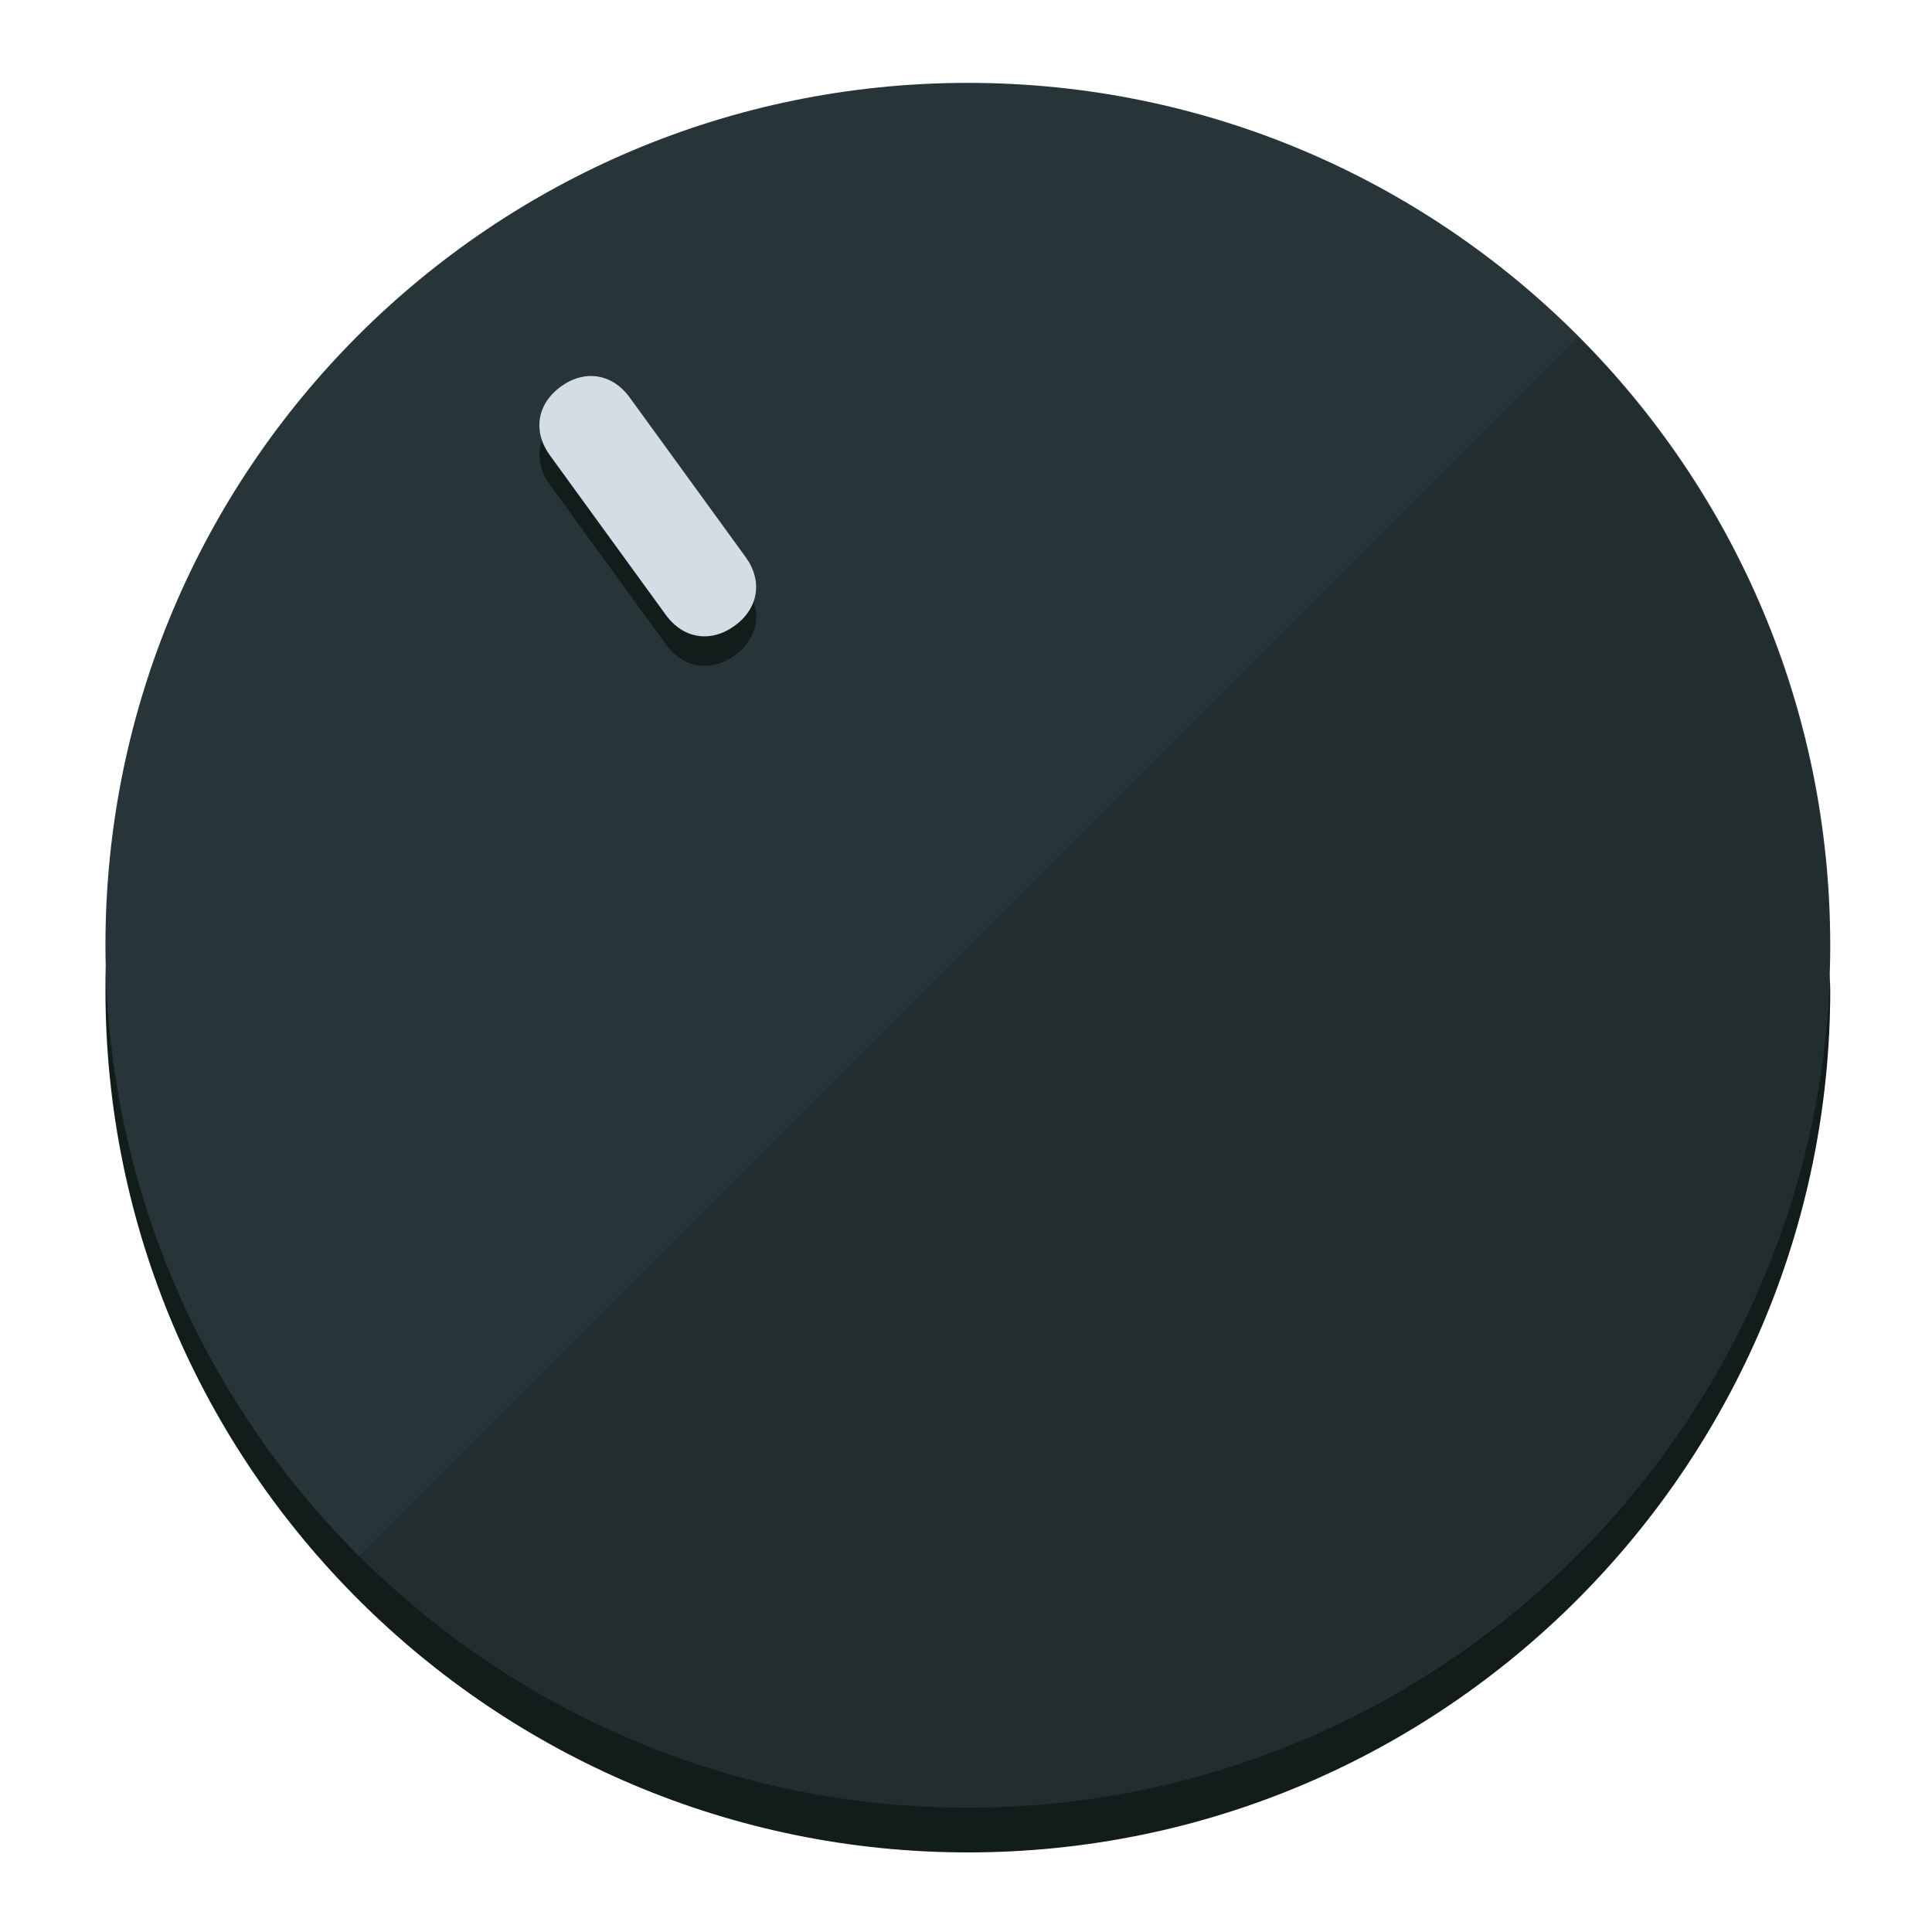
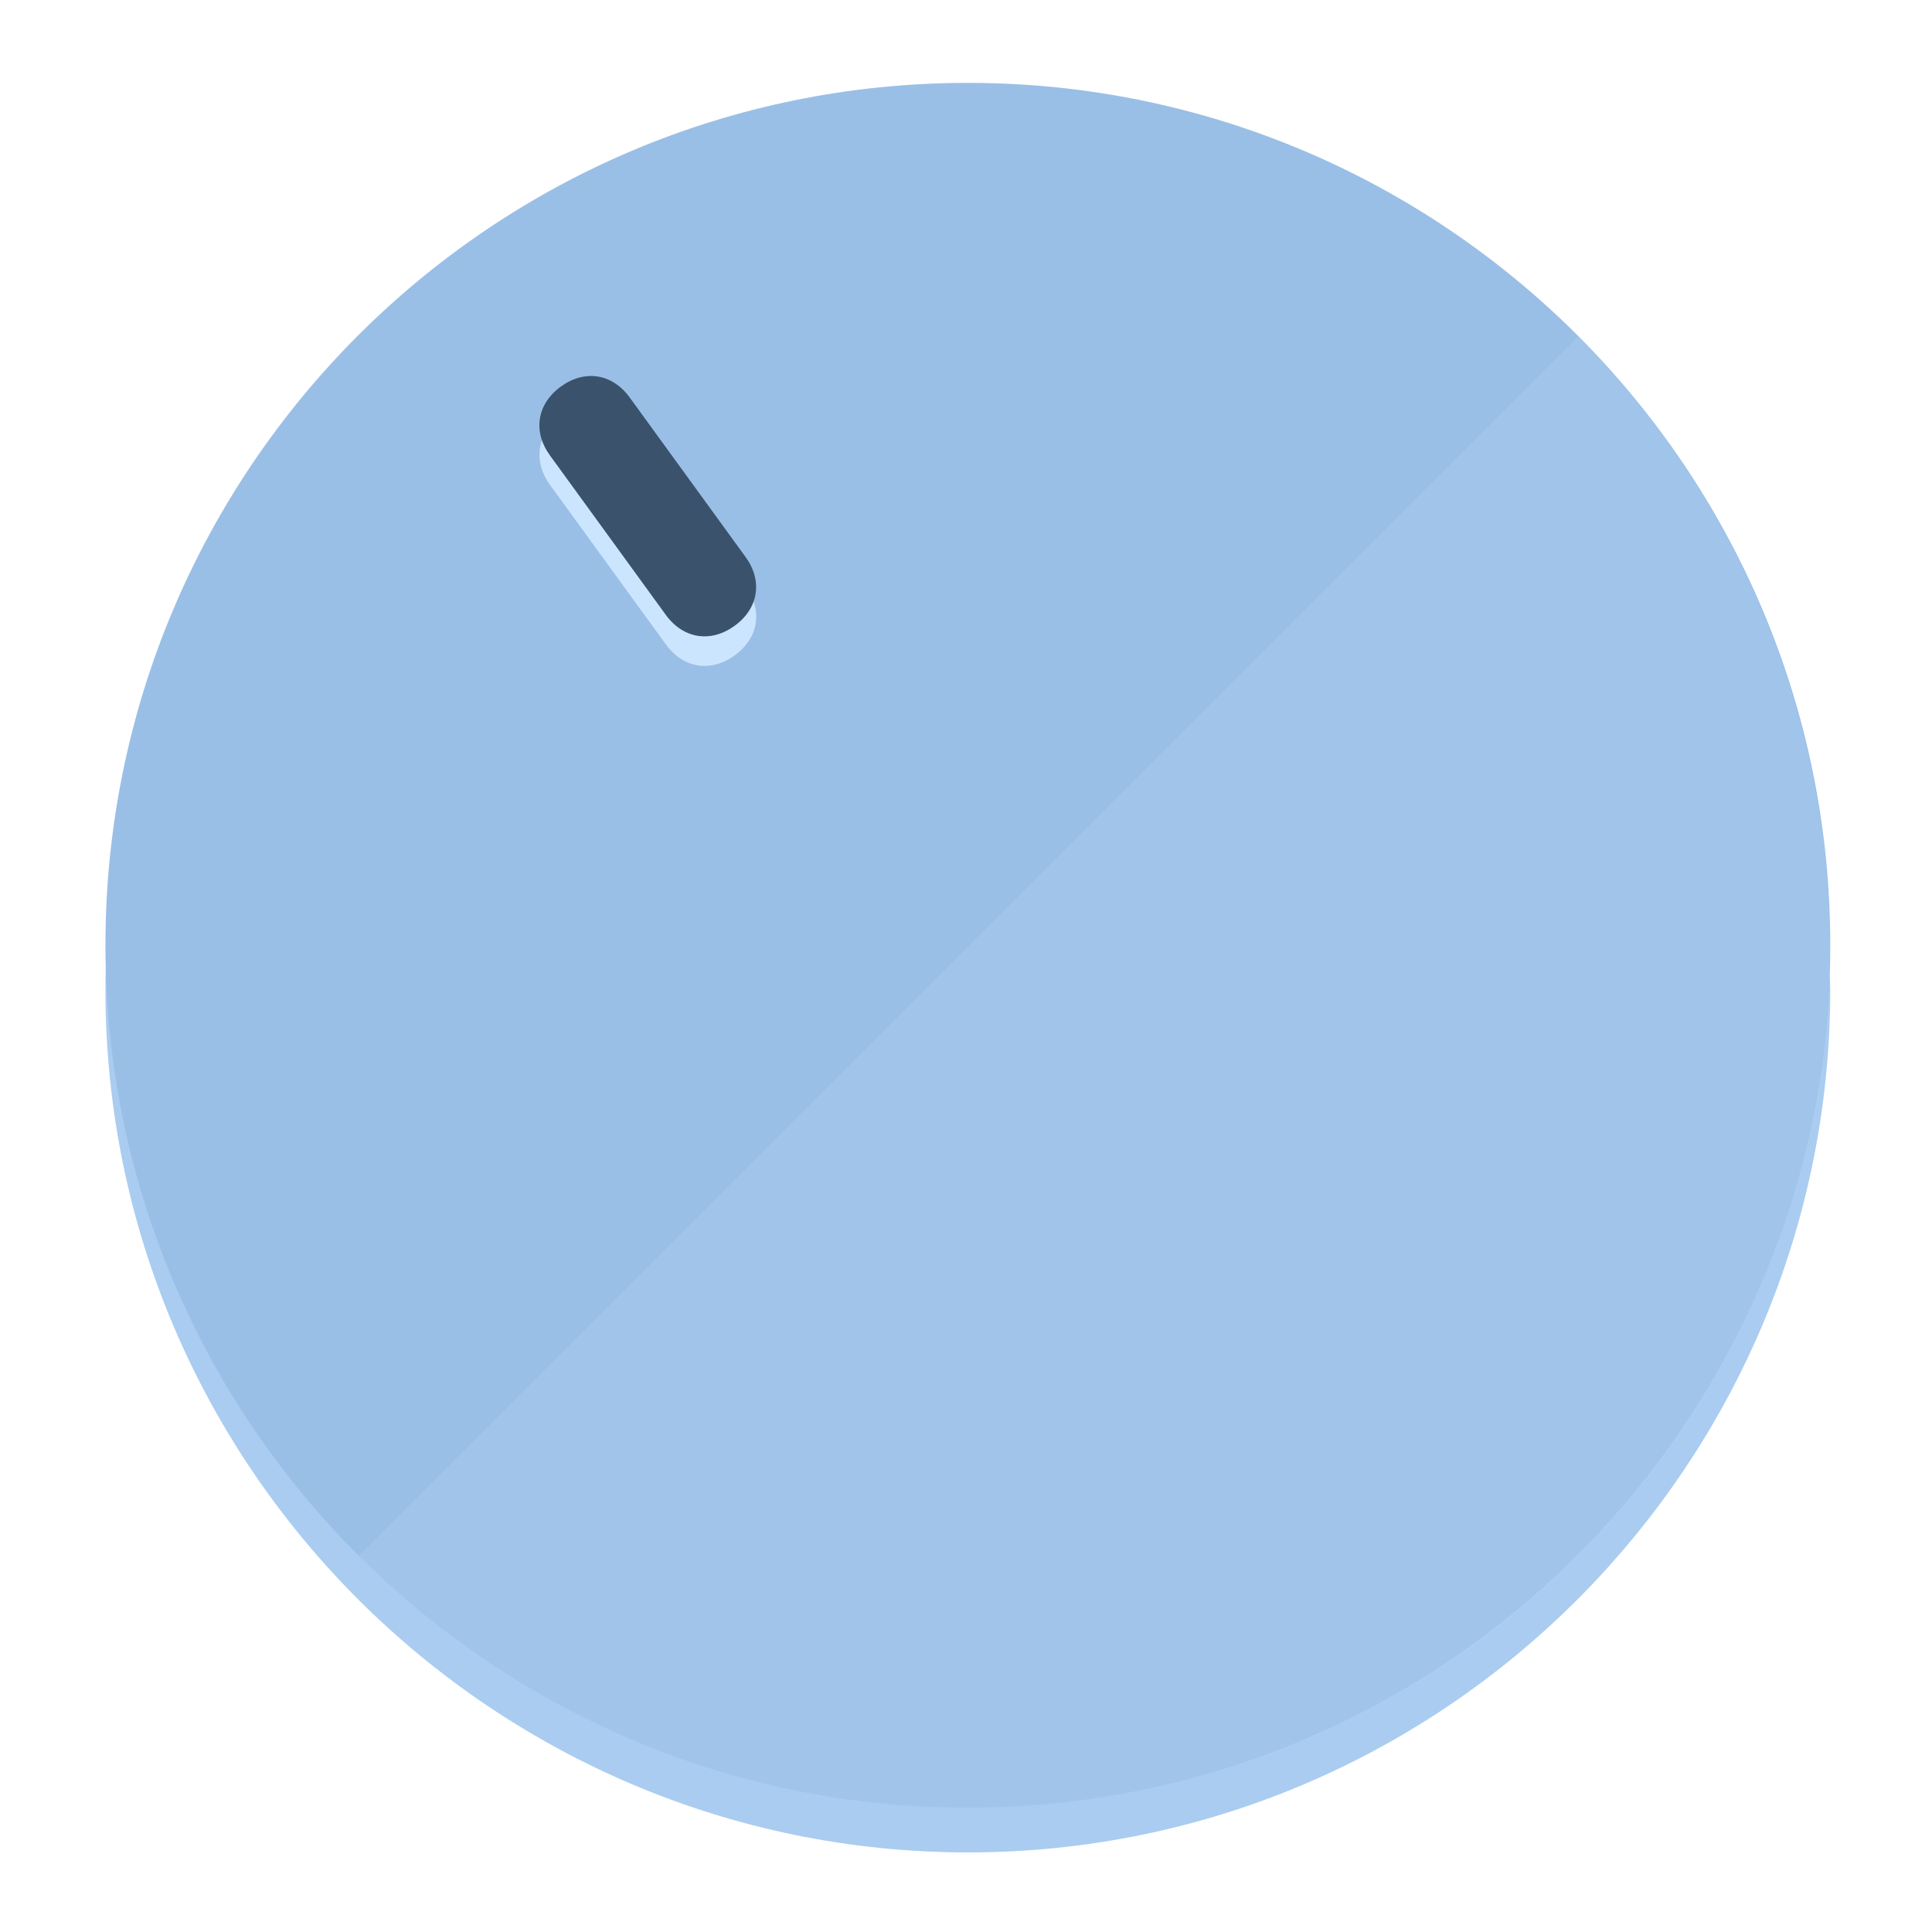
<svg xmlns="http://www.w3.org/2000/svg" height="120px" width="120px" version="1.1" id="Layer_1" viewBox="0 0 496.8 496.8" xml:space="preserve">
  <defs id="defs23" />
  <g id="g3158">
-     <path style="display:inline;fill:#121c1b;fill-opacity:1;stroke-width:1.584" d="m 248.875,445.92 c 116.582,0 212.89,-91.238 220.493,-205.286 0,5.069 1.267,8.87 1.267,13.939 0,121.651 -98.842,221.76 -221.76,221.76 -121.651,0 -221.76,-98.842 -221.76,-221.76 0,-5.069 0,-8.87 1.267,-13.939 7.603,114.048 103.91,205.286 220.493,205.286 z" id="path8" />
-     <circle style="display:inline;fill:#283538;fill-opacity:1;stroke-width:1.584" cx="248.875" cy="243.071" r="221.76" id="circle12" />
-     <path style="display:inline;fill:#000000;fill-opacity:0.154;stroke-width:1.587" d="m 405.744,86.606 c 86.308,86.308 86.308,227.193 0,313.5 -86.308,86.308 -227.193,86.308 -313.5,0" id="path14" />
+     <path style="display:inline;fill:#AACCF0;fill-opacity:1;stroke-width:1.584" d="m 248.875,445.92 c 116.582,0 212.89,-91.238 220.493,-205.286 0,5.069 1.267,8.87 1.267,13.939 0,121.651 -98.842,221.76 -221.76,221.76 -121.651,0 -221.76,-98.842 -221.76,-221.76 0,-5.069 0,-8.87 1.267,-13.939 7.603,114.048 103.91,205.286 220.493,205.286 z" id="path8" />
+     <circle style="display:inline;fill:#9ABFE6;fill-opacity:1;stroke-width:1.584" cx="248.875" cy="243.071" r="221.76" id="circle12" />
+     <path style="display:inline;fill:#CCE5FF;fill-opacity:0.154;stroke-width:1.587" d="m 405.744,86.606 c 86.308,86.308 86.308,227.193 0,313.5 -86.308,86.308 -227.193,86.308 -313.5,0" id="path14" />
  </g>
  <g id="g3198">
    <circle style="display:none;fill:#000000;fill-opacity:0;stroke-width:1.584" cx="57.84" cy="343.108" r="221.76" id="circle12-3" transform="rotate(-36)" />
-     <path style="display:inline;fill:#121c1b;fill-opacity:1;stroke-width:1.584" d="m 191.735,150.81 c 4.469,6.151 3.348,13.231 -2.803,17.7 v 0 c -6.151,4.469 -13.231,3.348 -17.7,-2.803 L 141.437,124.699 c -4.469,-6.151 -3.348,-13.231 2.803,-17.7 v 0 c 6.151,-4.469 13.231,-3.348 17.7,2.803 z" id="path3789" />
-     <path style="display:inline;fill:#D4DCE6;stroke-width:1.584" d="m 191.713,143.214 c 4.469,6.151 3.348,13.231 -2.803,17.7 v 0 c -6.151,4.469 -13.231,3.348 -17.7,-2.803 L 141.416,117.103 c -4.469,-6.151 -3.348,-13.231 2.803,-17.7 v 0 c 6.151,-4.469 13.231,-3.348 17.7,2.803 z" id="path915" />
+     <path style="display:inline;fill:#CCE5FF;fill-opacity:1;stroke-width:1.584" d="m 191.735,150.81 c 4.469,6.151 3.348,13.231 -2.803,17.7 v 0 c -6.151,4.469 -13.231,3.348 -17.7,-2.803 L 141.437,124.699 c -4.469,-6.151 -3.348,-13.231 2.803,-17.7 v 0 c 6.151,-4.469 13.231,-3.348 17.7,2.803 z" id="path3789" />
+     <path style="display:inline;fill:#3A526B;stroke-width:1.584" d="m 191.713,143.214 c 4.469,6.151 3.348,13.231 -2.803,17.7 v 0 c -6.151,4.469 -13.231,3.348 -17.7,-2.803 L 141.416,117.103 c -4.469,-6.151 -3.348,-13.231 2.803,-17.7 v 0 c 6.151,-4.469 13.231,-3.348 17.7,2.803 z" id="path915" />
  </g>
</svg>
